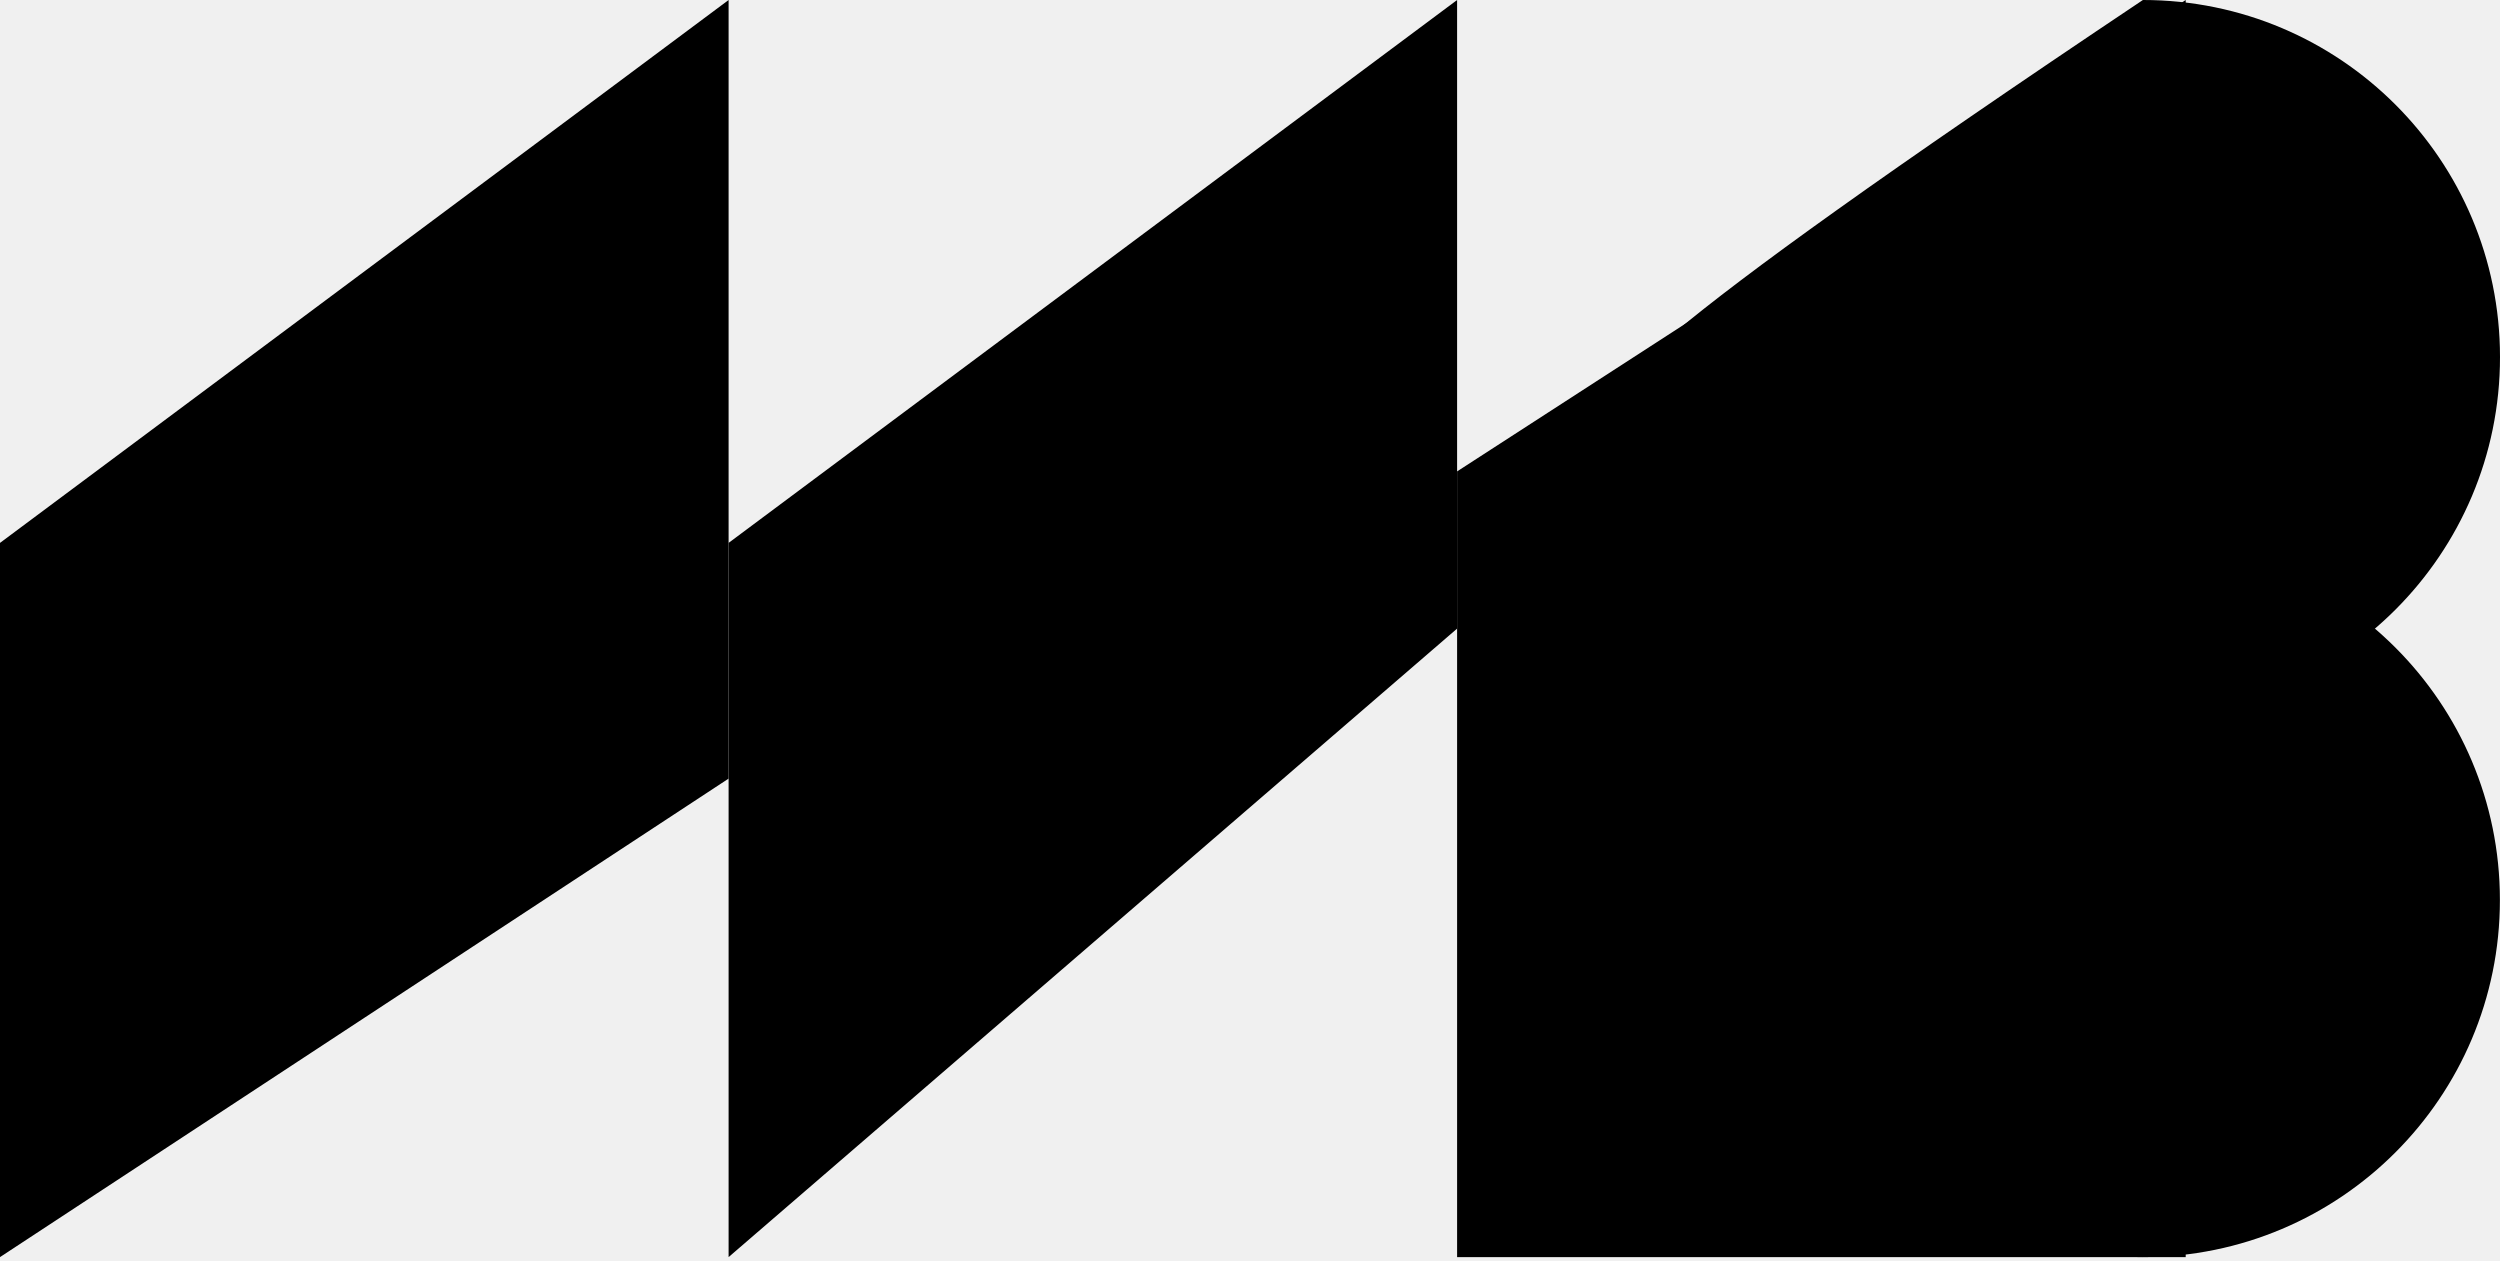
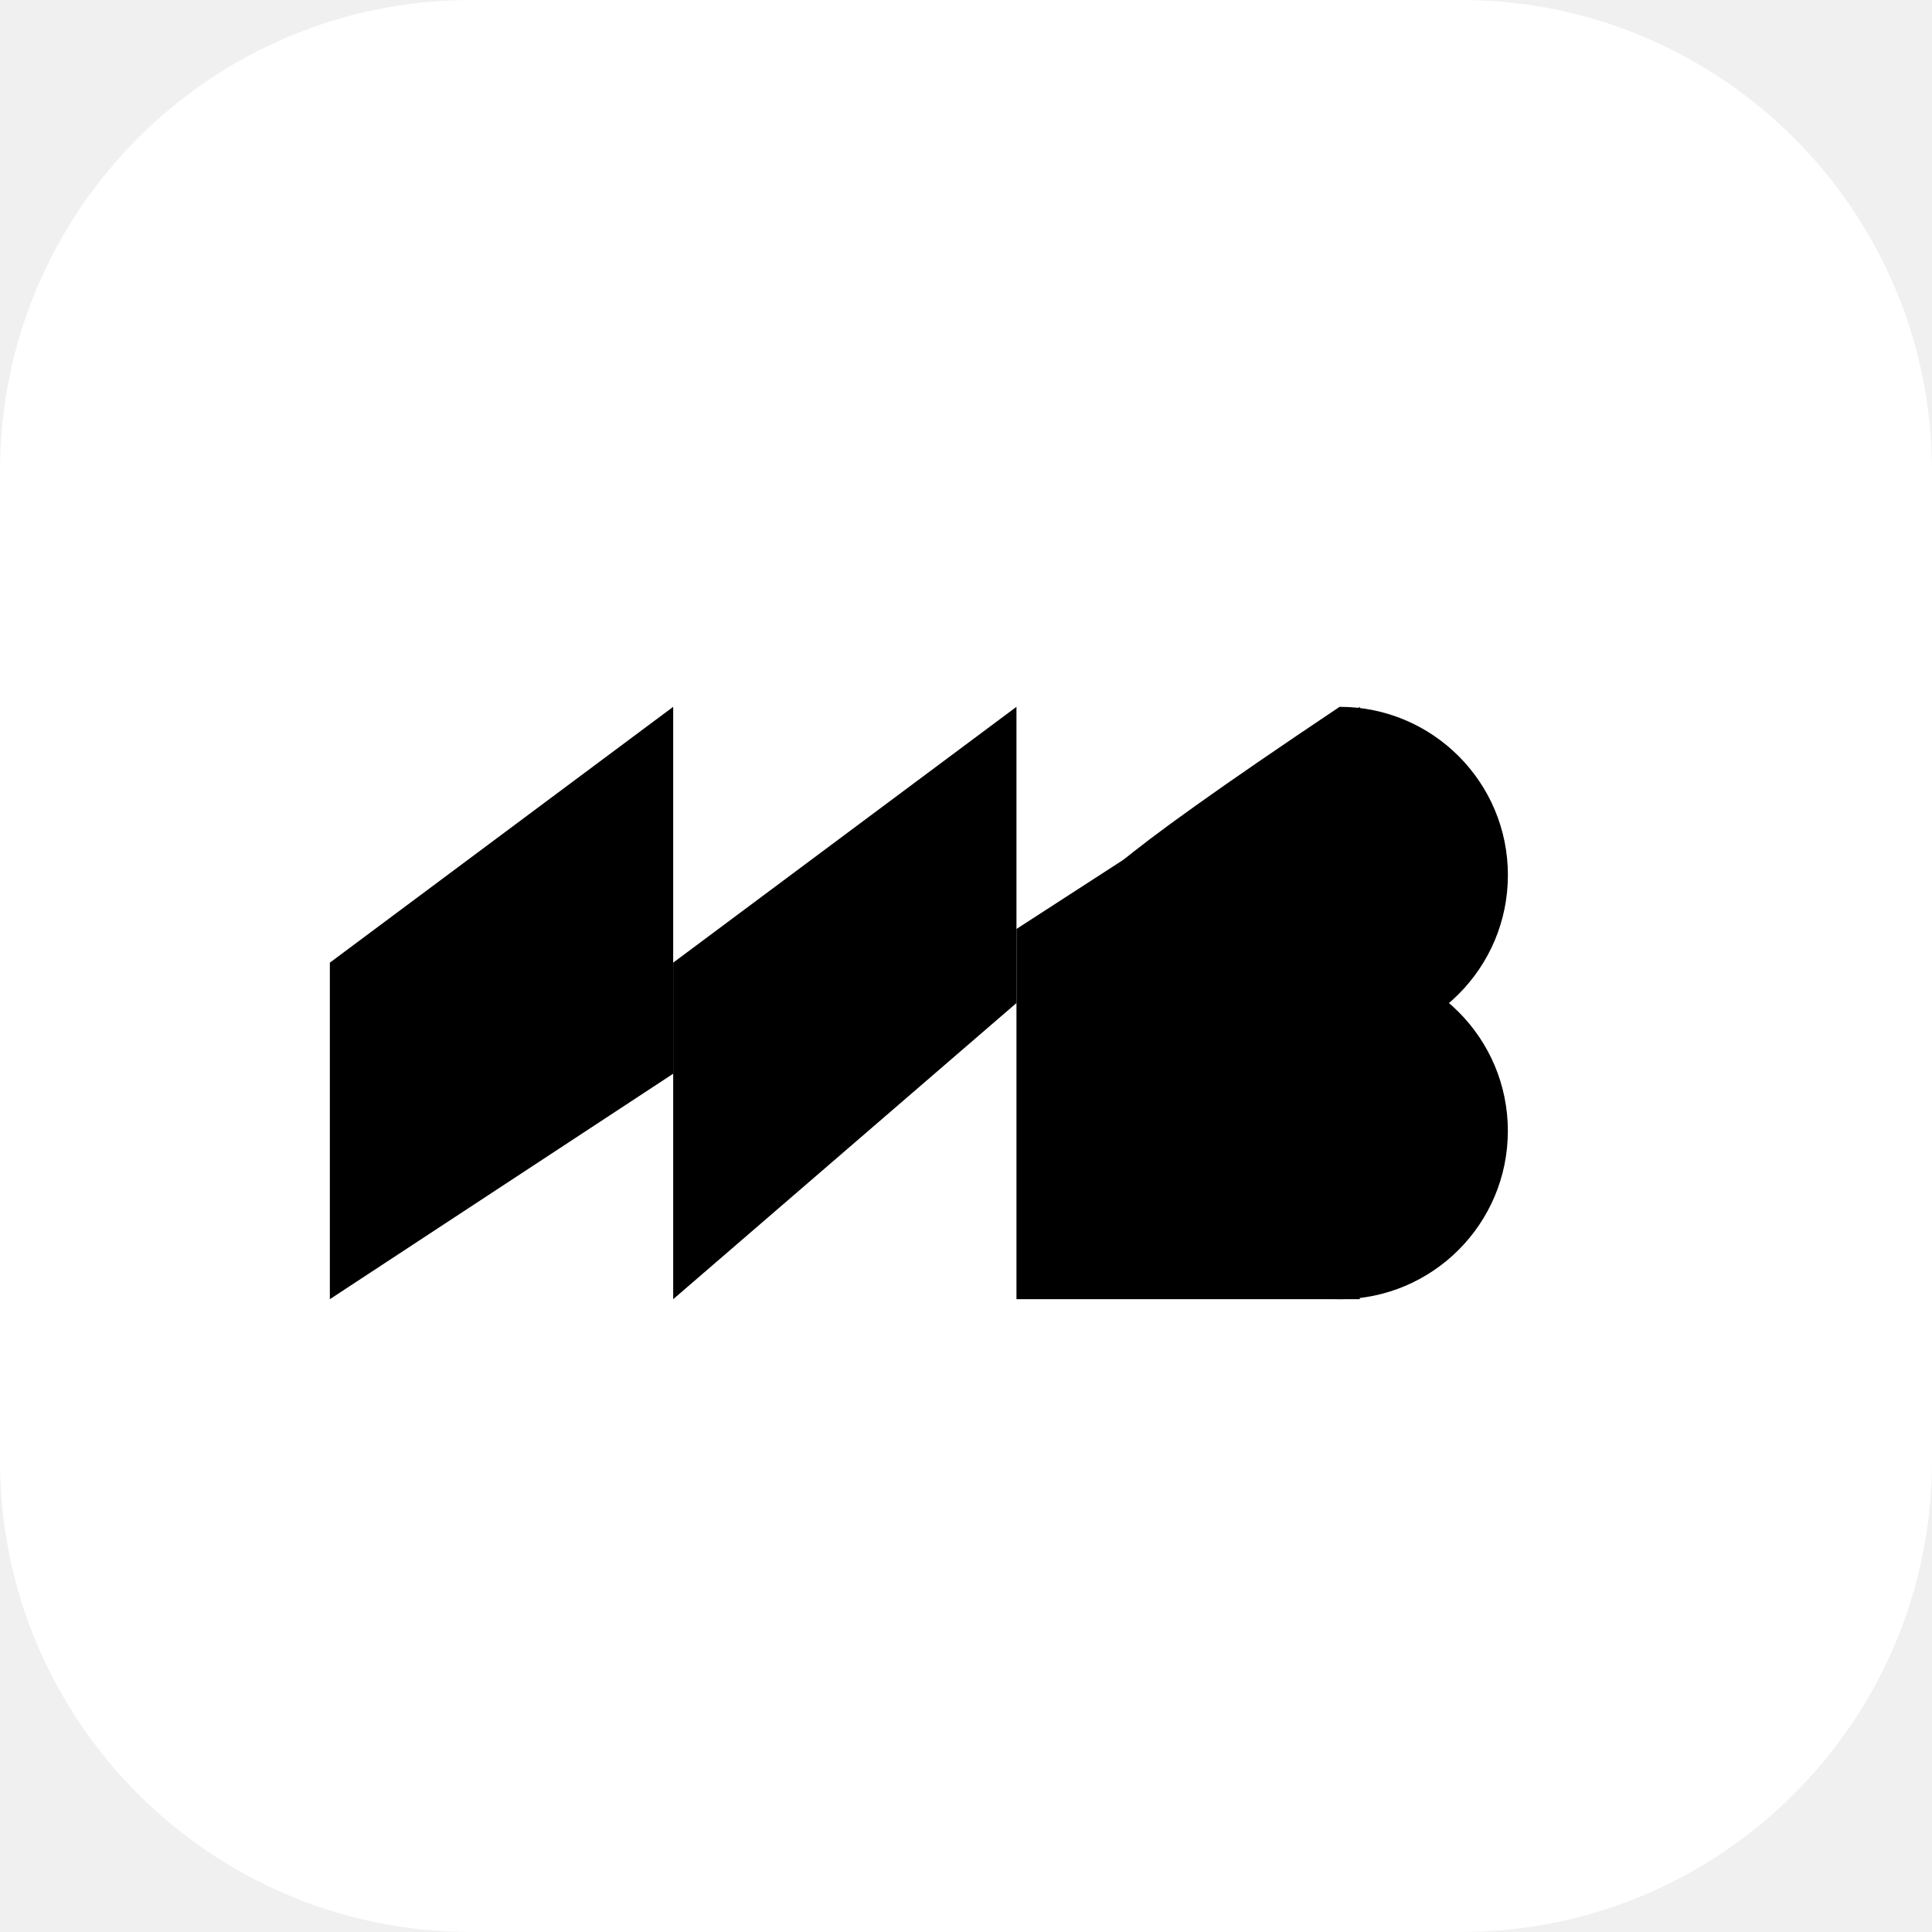
- <svg xmlns="http://www.w3.org/2000/svg" viewBox="7 15 25 12.6" fill="black">
-   <path d="M14.286 20.429L21.571 15V21.286L14.286 27.571V20.429Z" />
-   <path d="M7 20.429L14.286 15V22.786L7 27.571V20.429Z" />
-   <path d="M21.571 19.714L28.857 15V27.571H21.571V19.714Z" />
-   <path d="M32 18.571C32 20.544 30.401 22.143 28.429 22.143C26.456 22.143 24.857 20.544 24.857 18.571C26.643 17.429 18.072 21.929 28.429 15C30.401 15 32 16.599 32 18.571Z" />
-   <circle cx="28.428" cy="24" r="3.571" />
+ <svg xmlns="http://www.w3.org/2000/svg" width="41" height="41" viewBox="0 0 41 41" fill="none">
+   <rect width="41" height="41" rx="10" fill="white" />
+   <path d="M14.286 20.429L21.571 15V21.286L14.286 27.571V20.429Z" fill="black" />
+   <path d="M7 20.429L14.286 15V22.786L7 27.571V20.429Z" fill="black" />
+   <path d="M21.571 19.714L28.857 15V27.571H21.571V19.714Z" fill="black" />
+   <path d="M32 18.571C32 20.544 30.401 22.143 28.429 22.143C26.456 22.143 24.857 20.544 24.857 18.571C26.643 17.429 18.072 21.929 28.429 15C30.401 15 32 16.599 32 18.571Z" fill="black" />
+   <circle cx="28.428" cy="24" r="3.571" fill="black" />
</svg>
